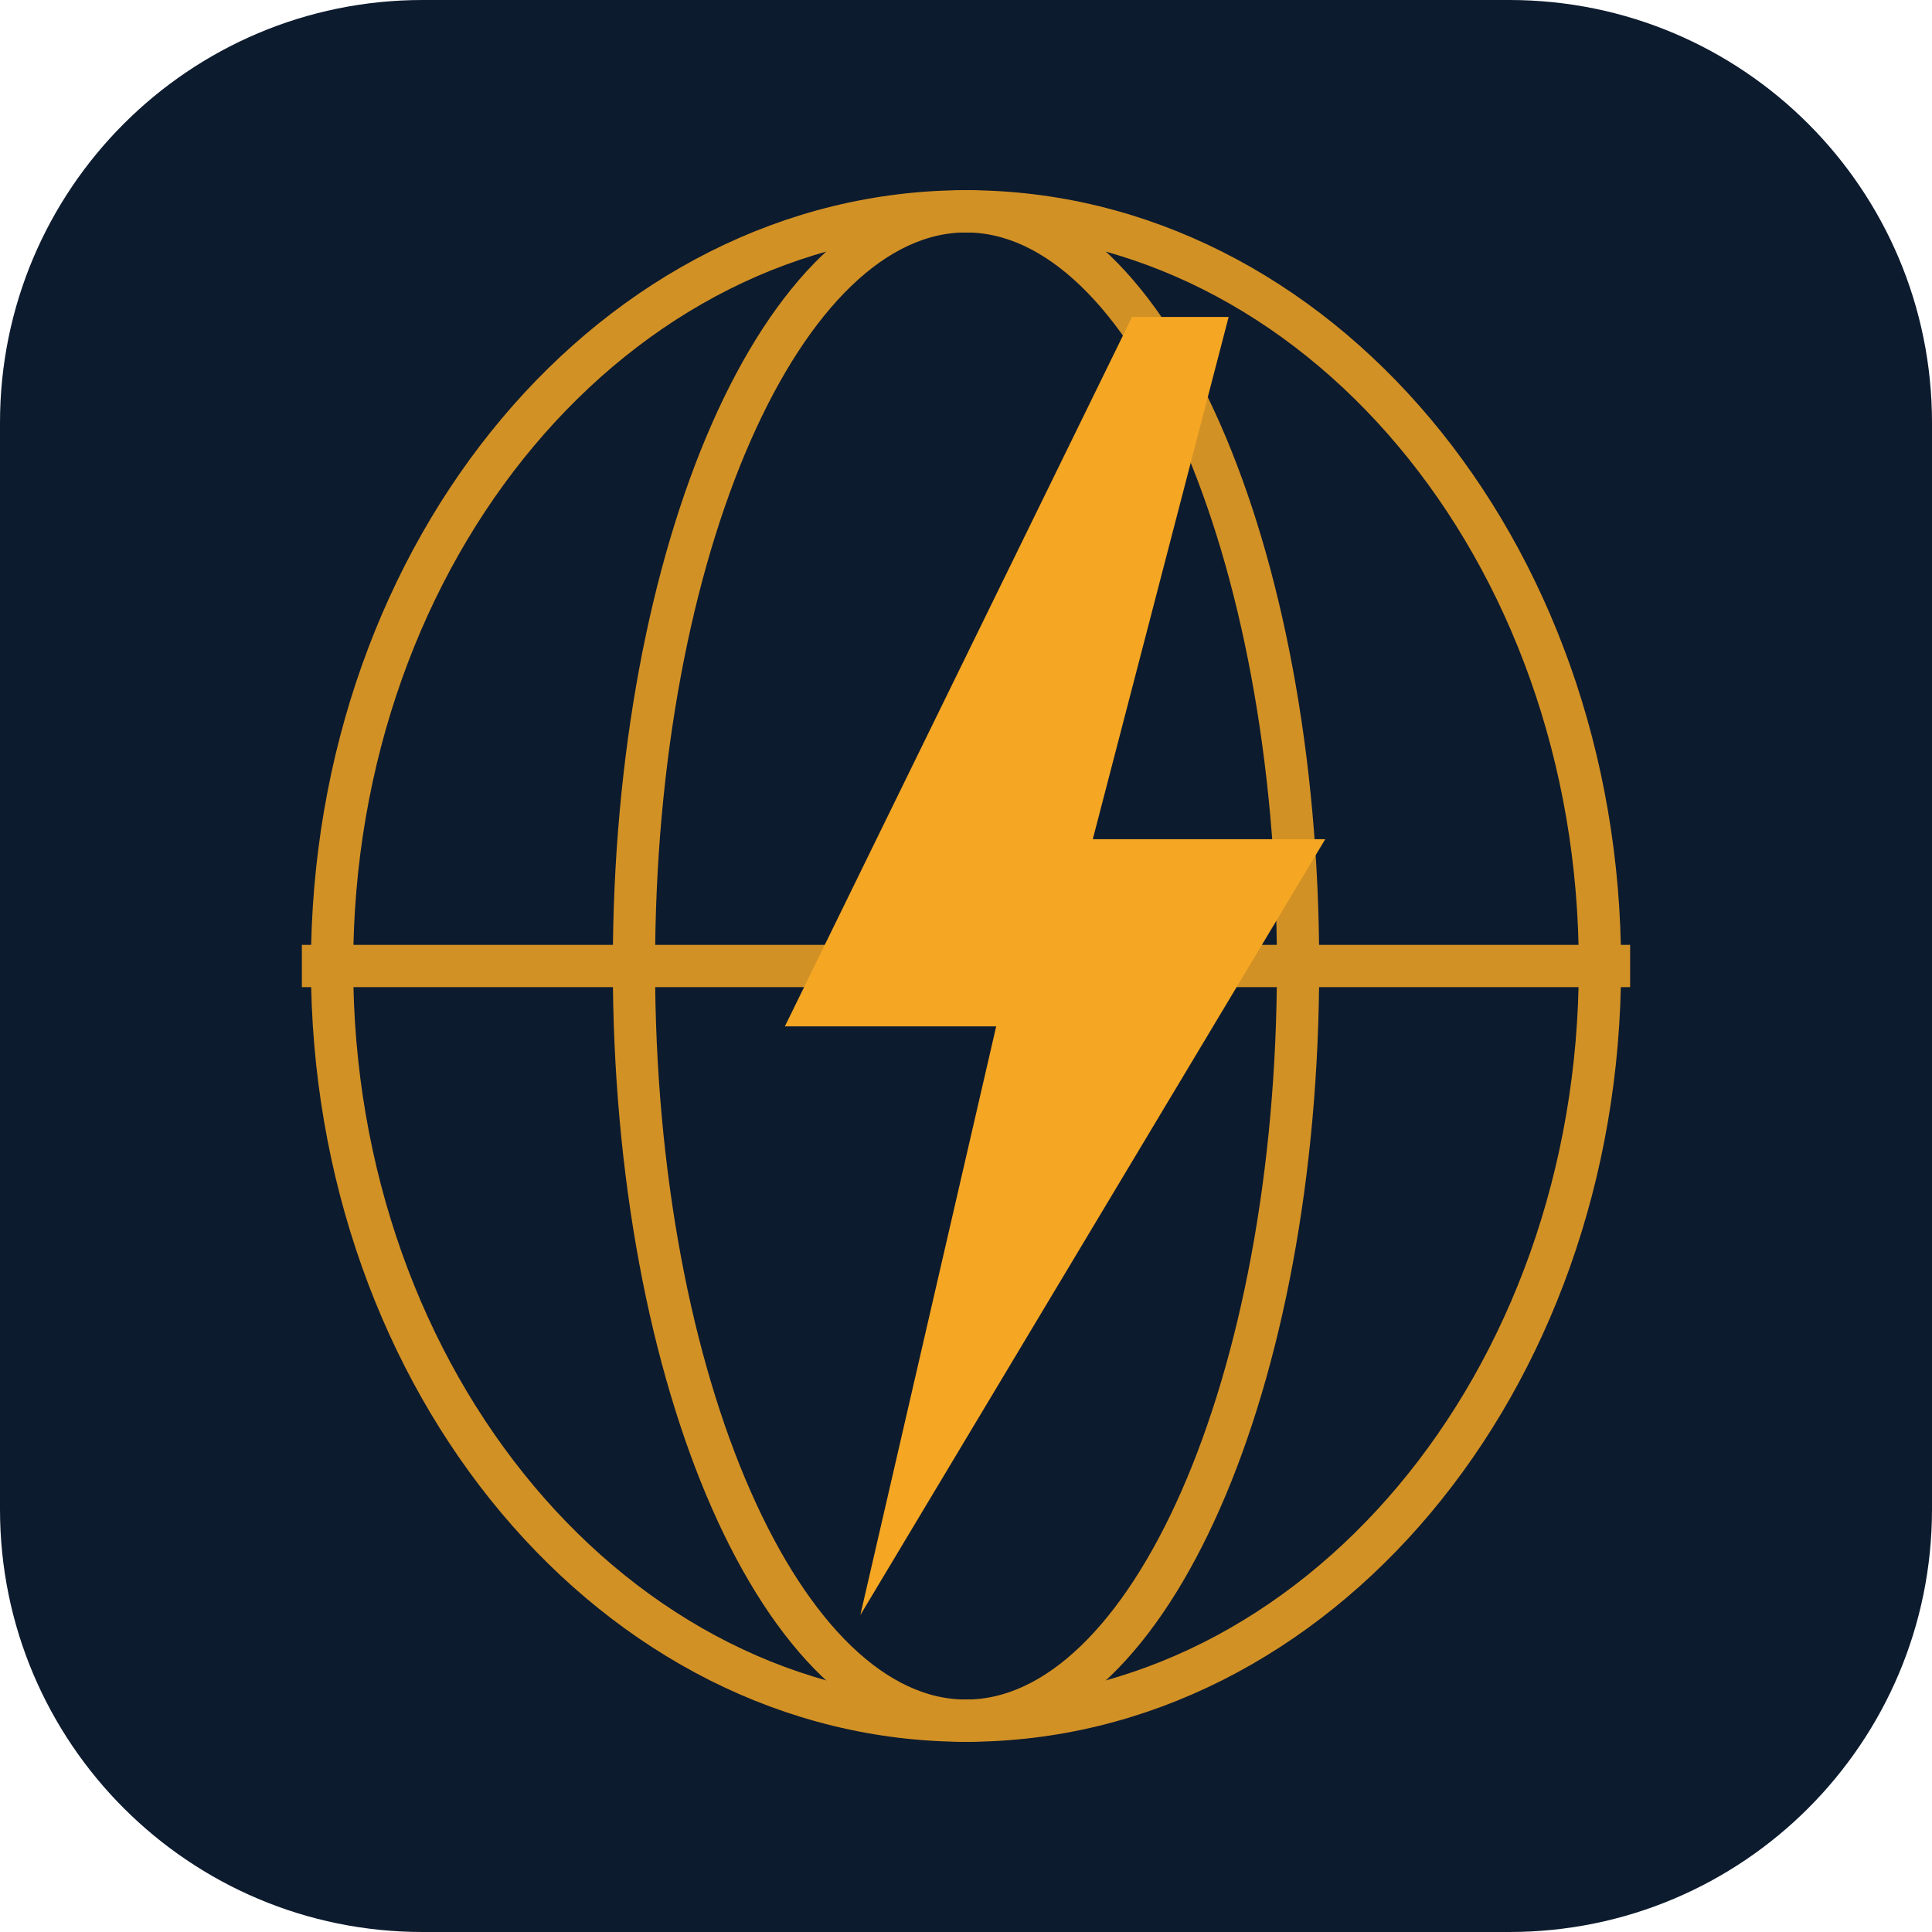
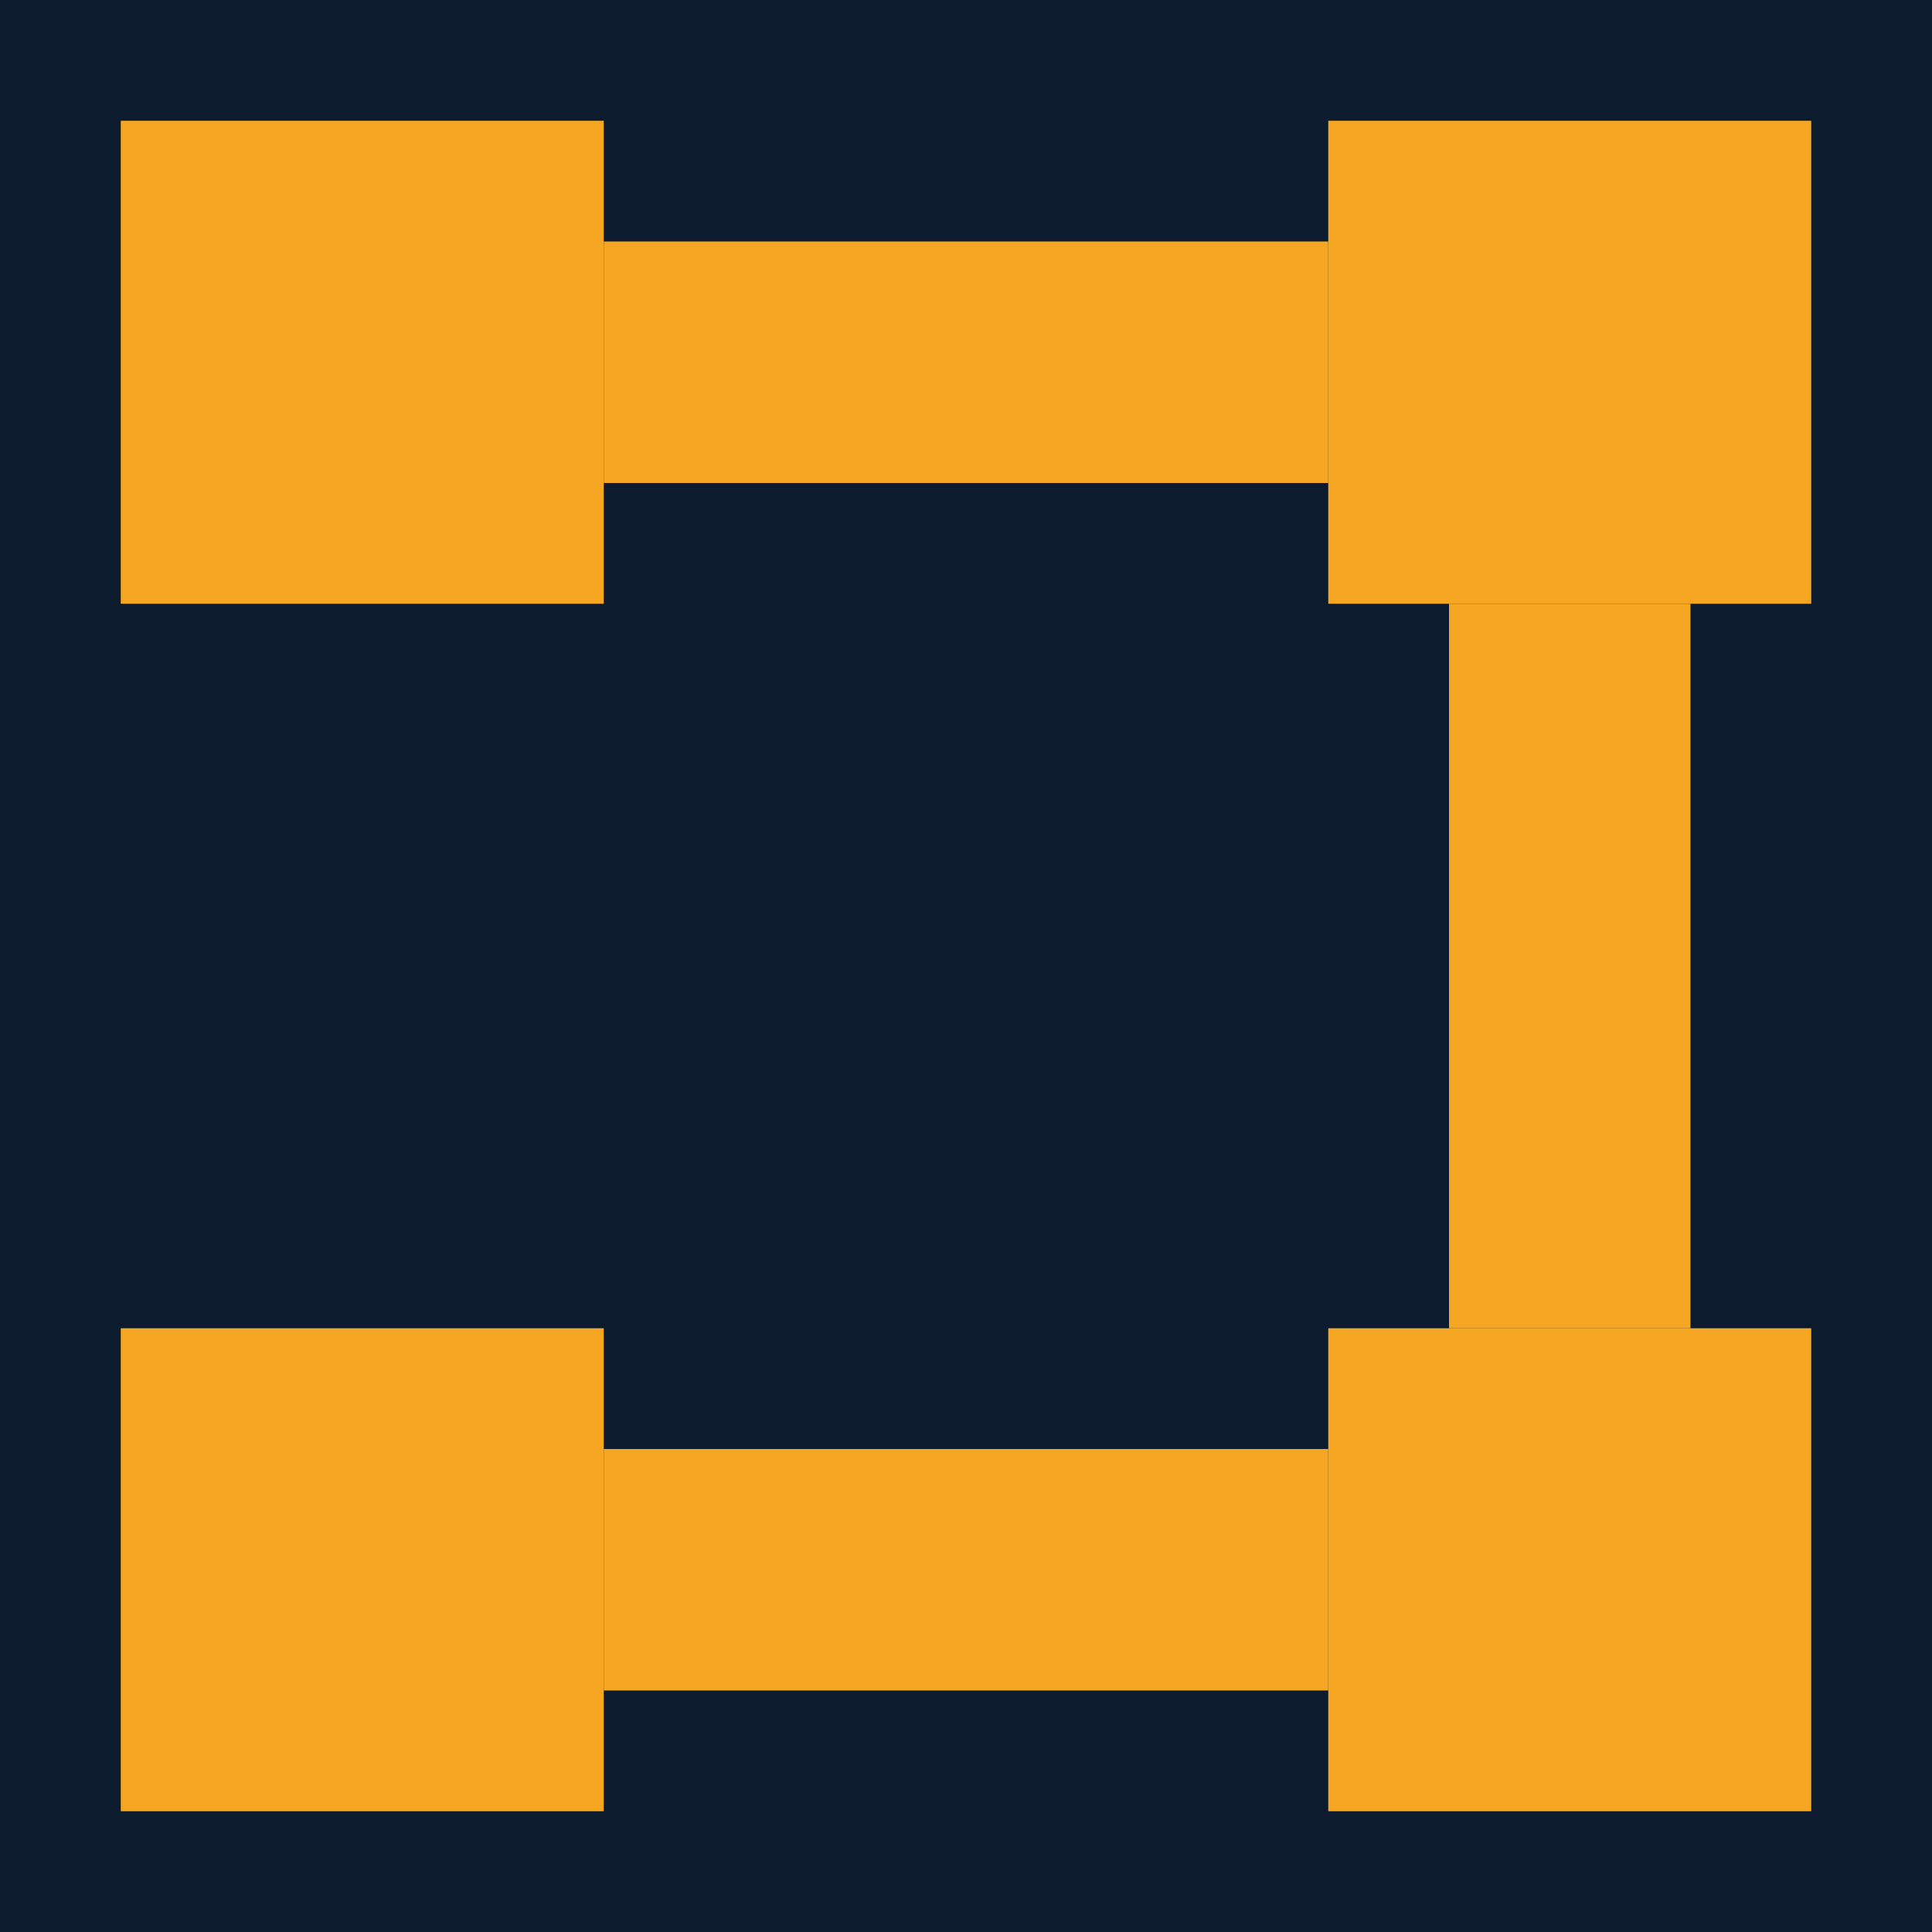
- <svg xmlns="http://www.w3.org/2000/svg" viewBox="0 0 64 64" width="64" height="64">
-   <rect width="64" height="64" rx="14" fill="#0d1b2e" />
-   <g stroke="#f5a623" stroke-width="1.4" fill="none" opacity=".85">
-     <line x1="10" y1="32" x2="54" y2="32" />
-     <ellipse cx="32" cy="32" rx="11" ry="25" />
-     <ellipse cx="32" cy="32" rx="21" ry="25" />
+ <svg xmlns="http://www.w3.org/2000/svg" viewBox="0 0 16 16" width="16" height="16" role="img" aria-label="TransformerPath">
+   <rect width="16" height="16" fill="#0d1b2e" />
+   <g fill="#f5a623">
+     <rect x="1" y="1" width="4" height="4" />
+     <rect x="11" y="1" width="4" height="4" />
+     <rect x="1" y="11" width="4" height="4" />
+     <rect x="11" y="11" width="4" height="4" />
+     <rect x="5" y="2" width="6" height="2" />
+     <rect x="12" y="5" width="2" height="6" />
+     <rect x="5" y="12" width="6" height="2" />
  </g>
-   <path d="M37.5 10.5 L26 34 L33 34 L28.5 53.5 L43.9 27.8 L36.2 27.8 L40.7 10.5 Z" fill="#f5a623" />
</svg>
